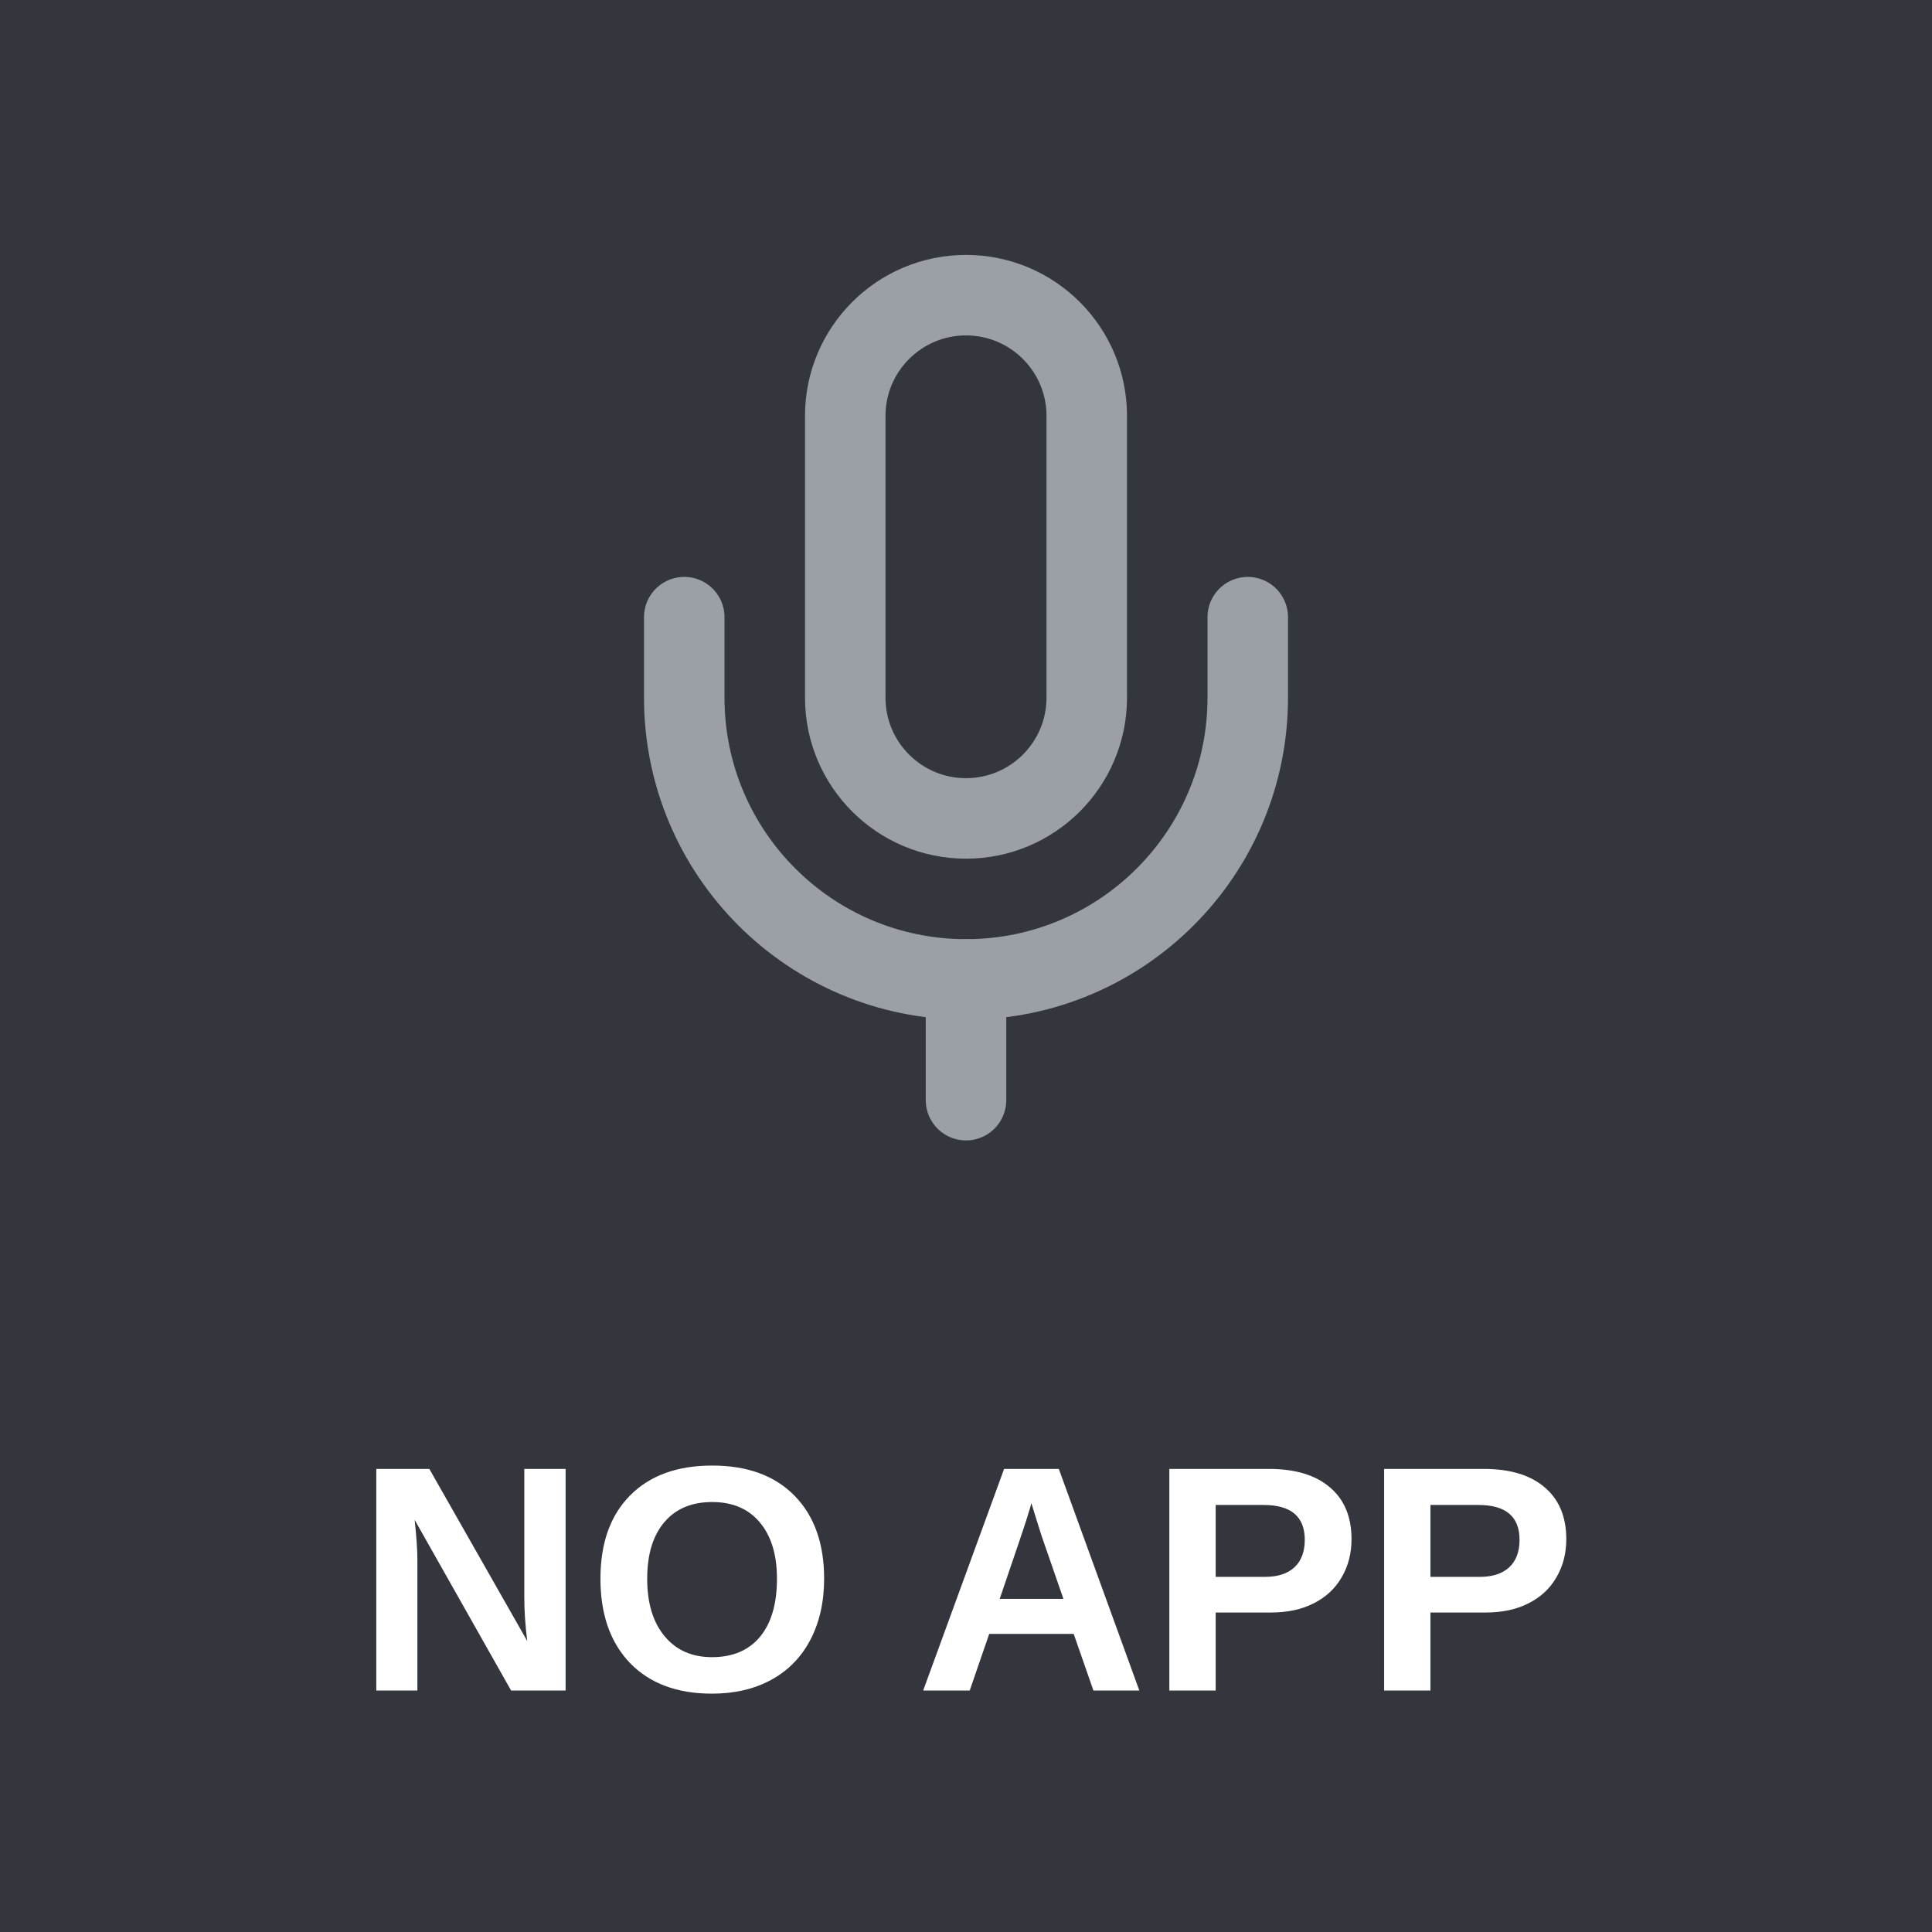
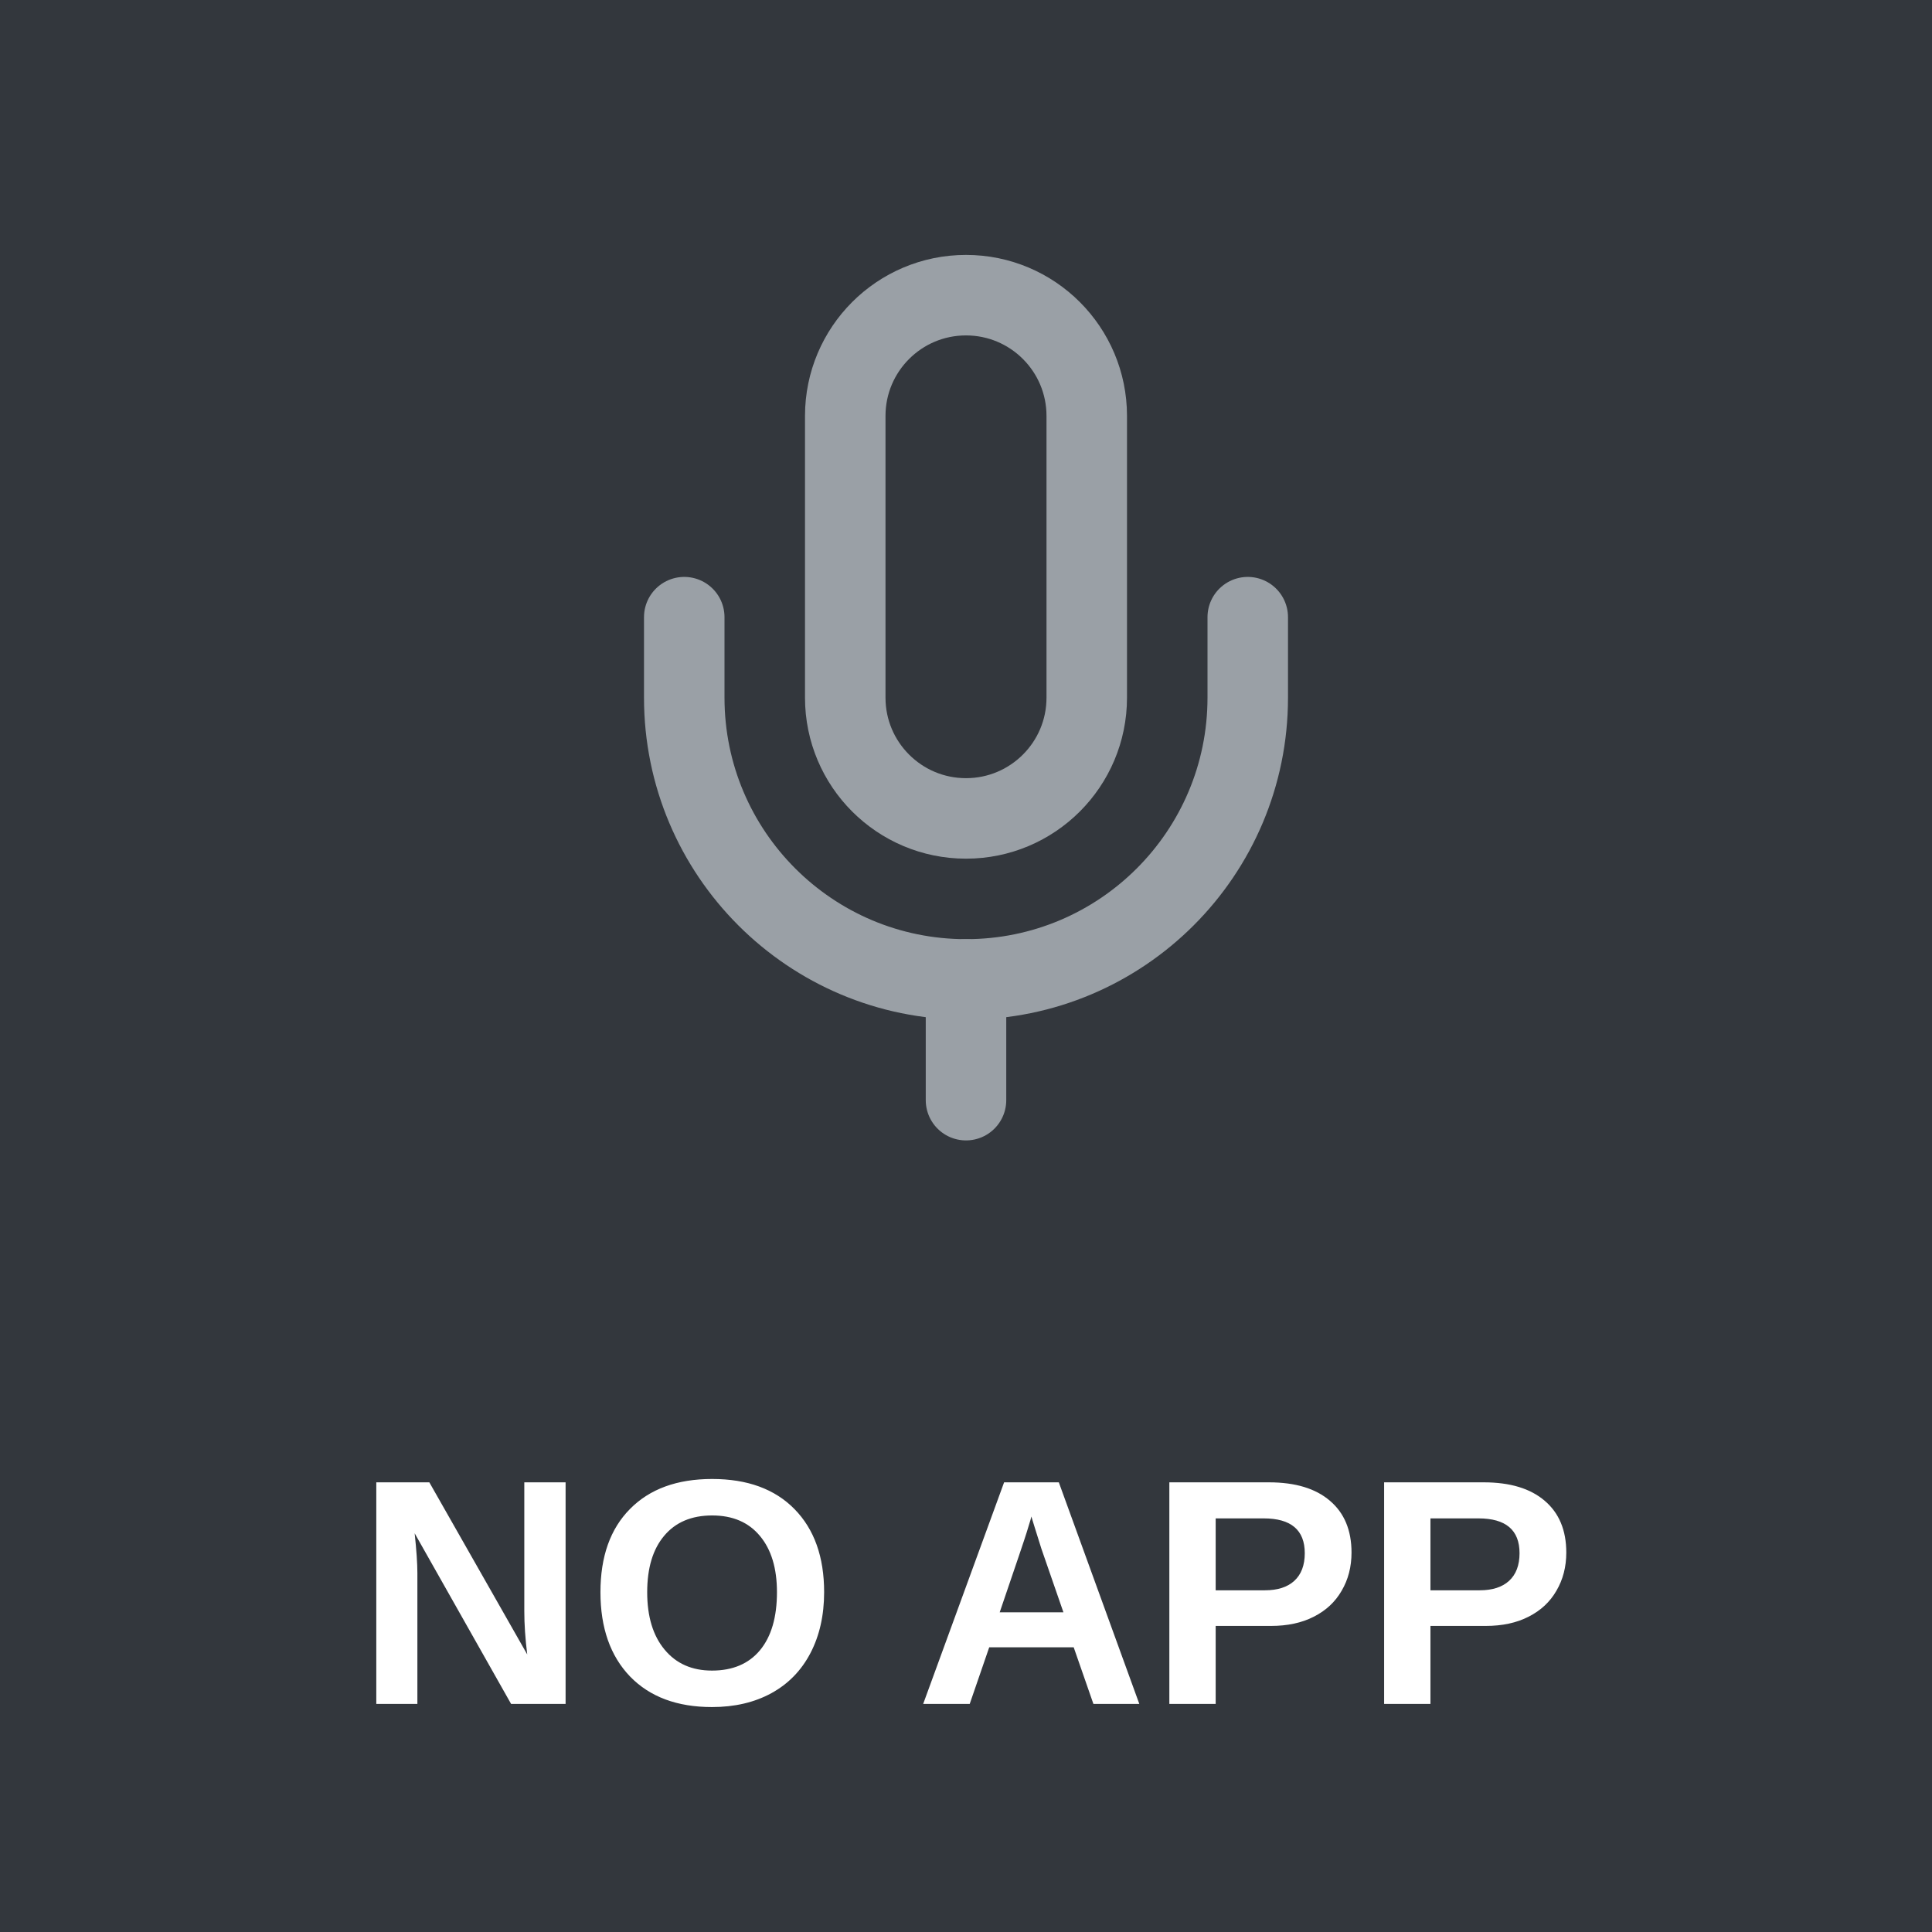
<svg xmlns="http://www.w3.org/2000/svg" width="144" height="144" viewBox="0 0 144 144">
-   <rect width="144" height="144" fill="#33373d" />
-   <g transform="translate(36 16) scale(3)" fill="none" stroke="#9aa0a6" stroke-width="2" stroke-linecap="round" stroke-linejoin="round">
+   <rect width="144" height="144" fill="rgb(51,55,61)" />
+   <g transform="translate(36 16) scale(3)" fill="none" stroke="rgb(154,160,166)" stroke-width="2" stroke-linecap="round" stroke-linejoin="round">
    <path d="M12 2a3 3 0 0 0-3 3v7a3 3 0 0 0 6 0V5a3 3 0 0 0-3-3Z" />
    <path d="M19 10v2a7 7 0 0 1-14 0v-2" />
    <path d="M12 19v3" />
  </g>
-   <text x="72" y="126" text-anchor="middle" font-family="Arial, Helvetica, sans-serif" font-weight="bold" font-size="24" fill="#ffffff">NO APP</text>
+   <text x="72" y="127" text-anchor="middle" font-family="Arial, Helvetica, sans-serif" font-weight="bold" font-size="24" fill="rgb(255,255,255)">NO APP</text>
</svg>
